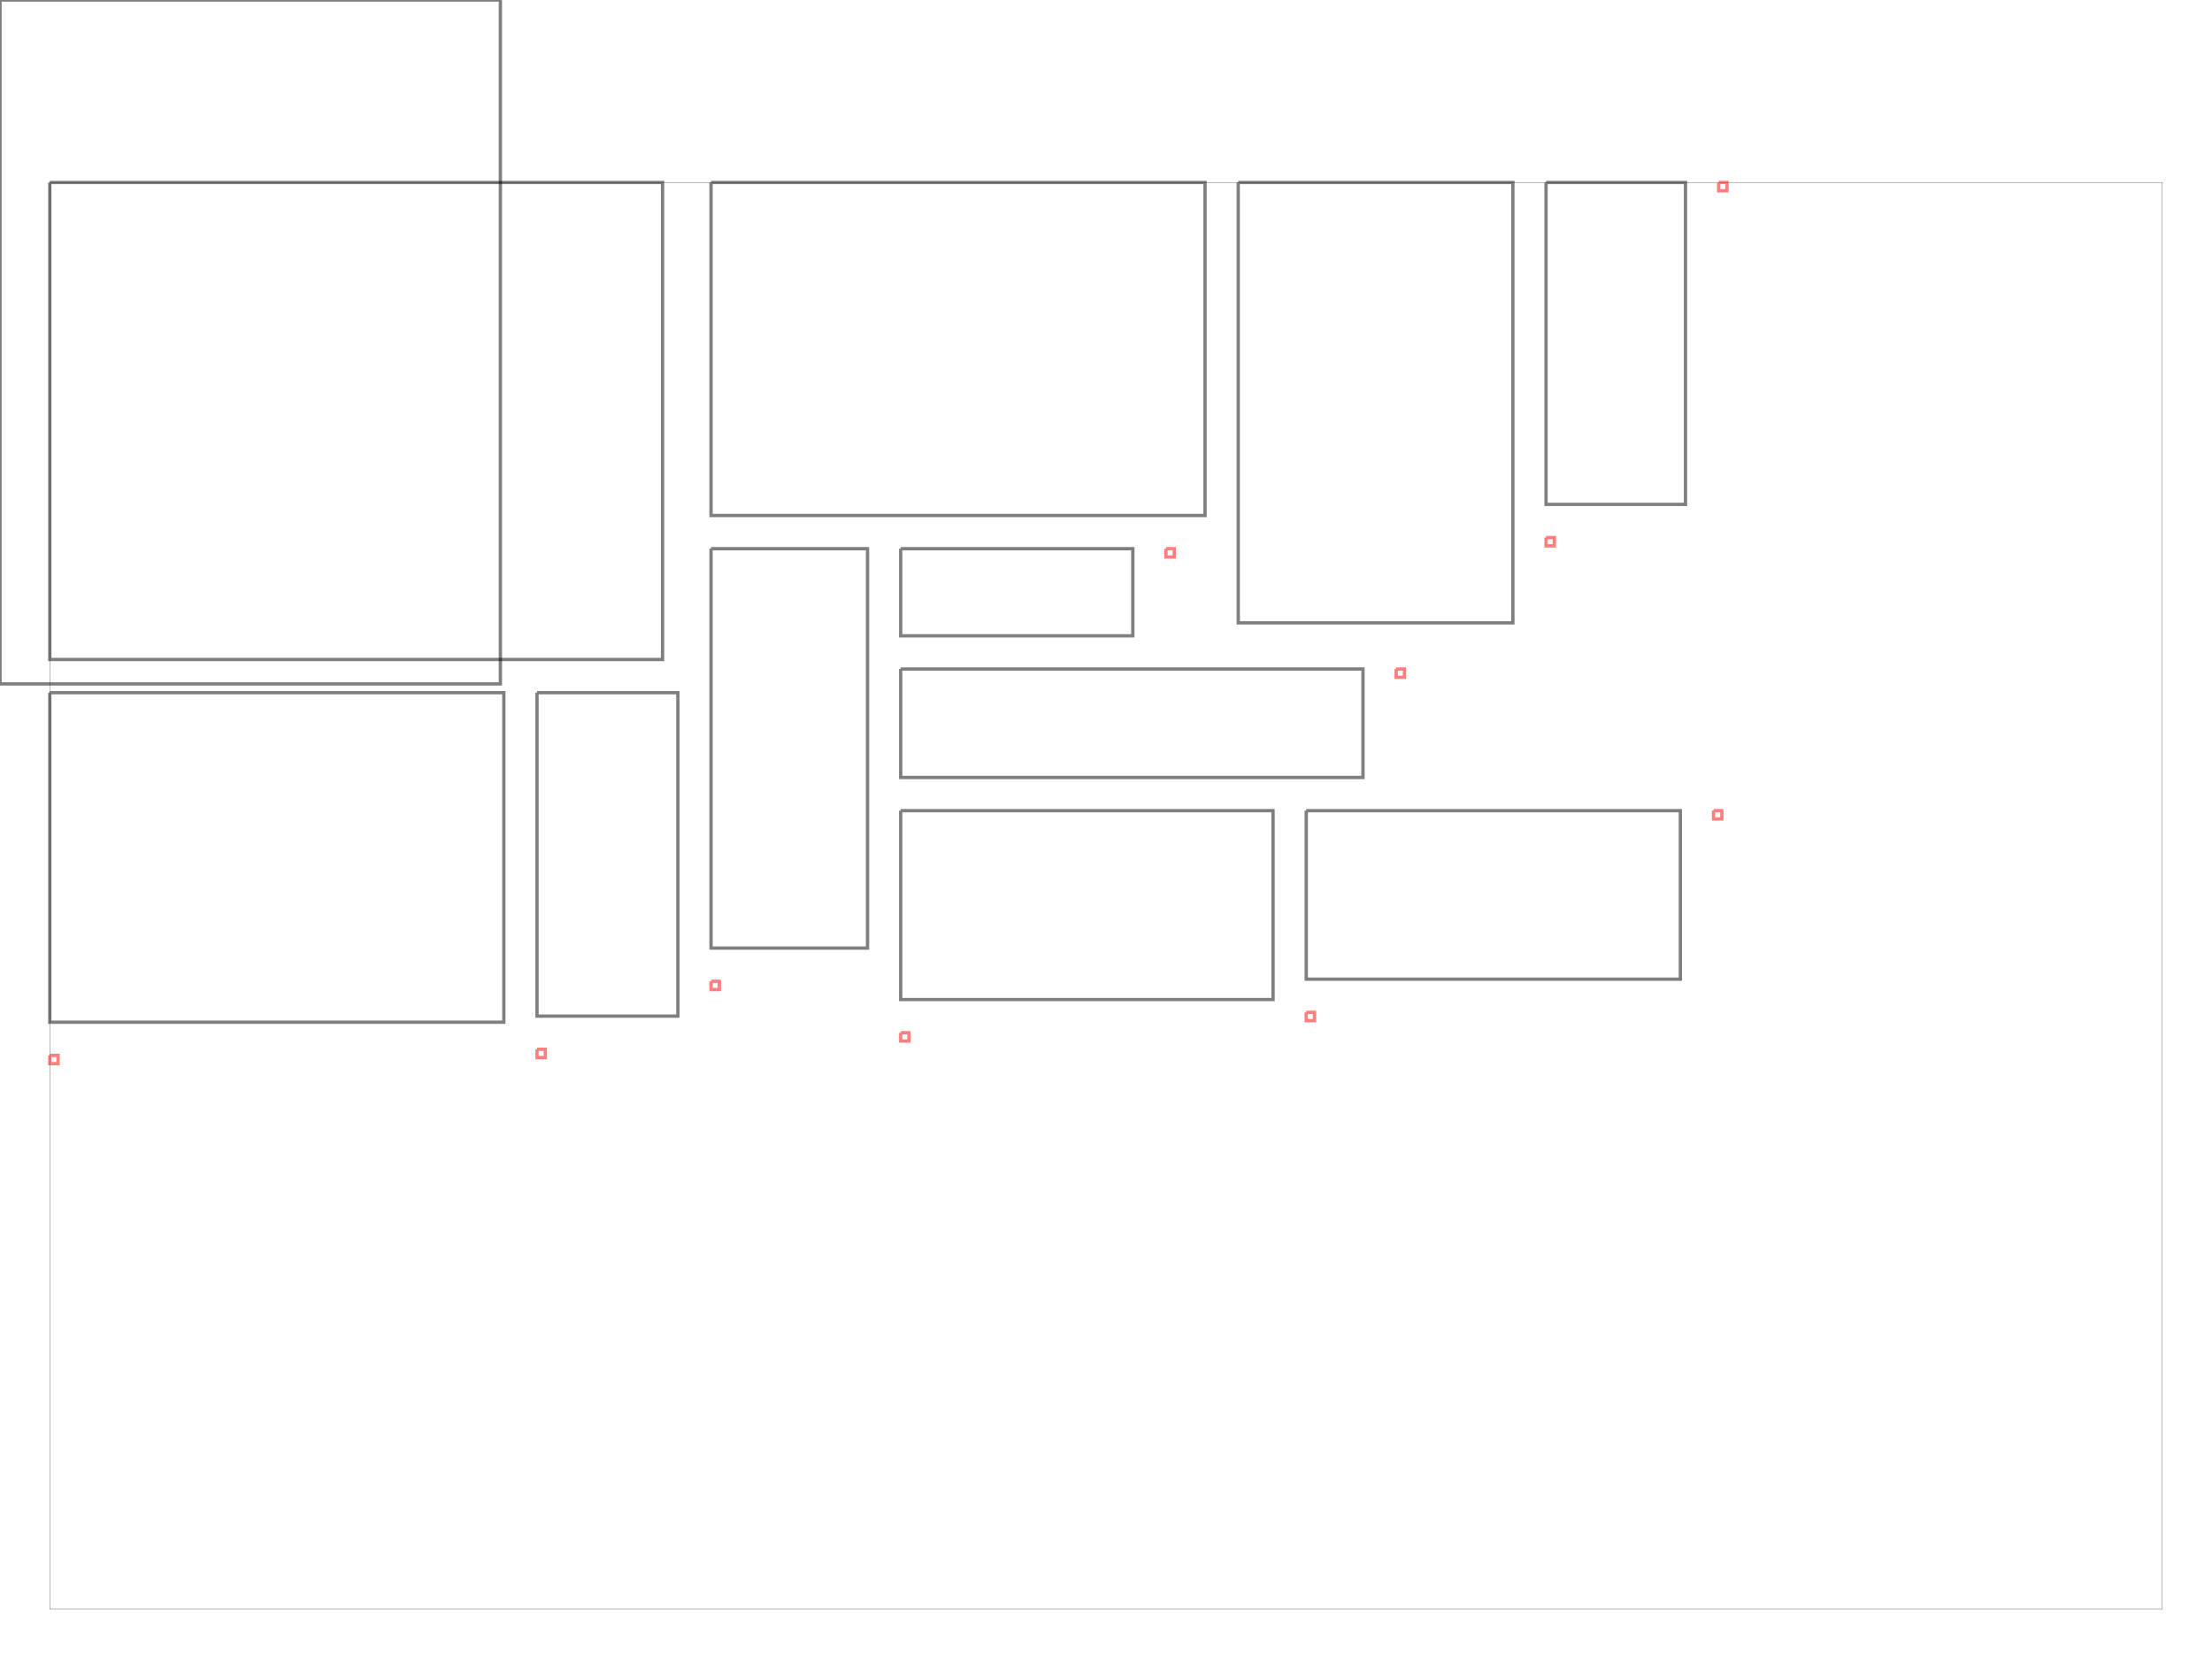
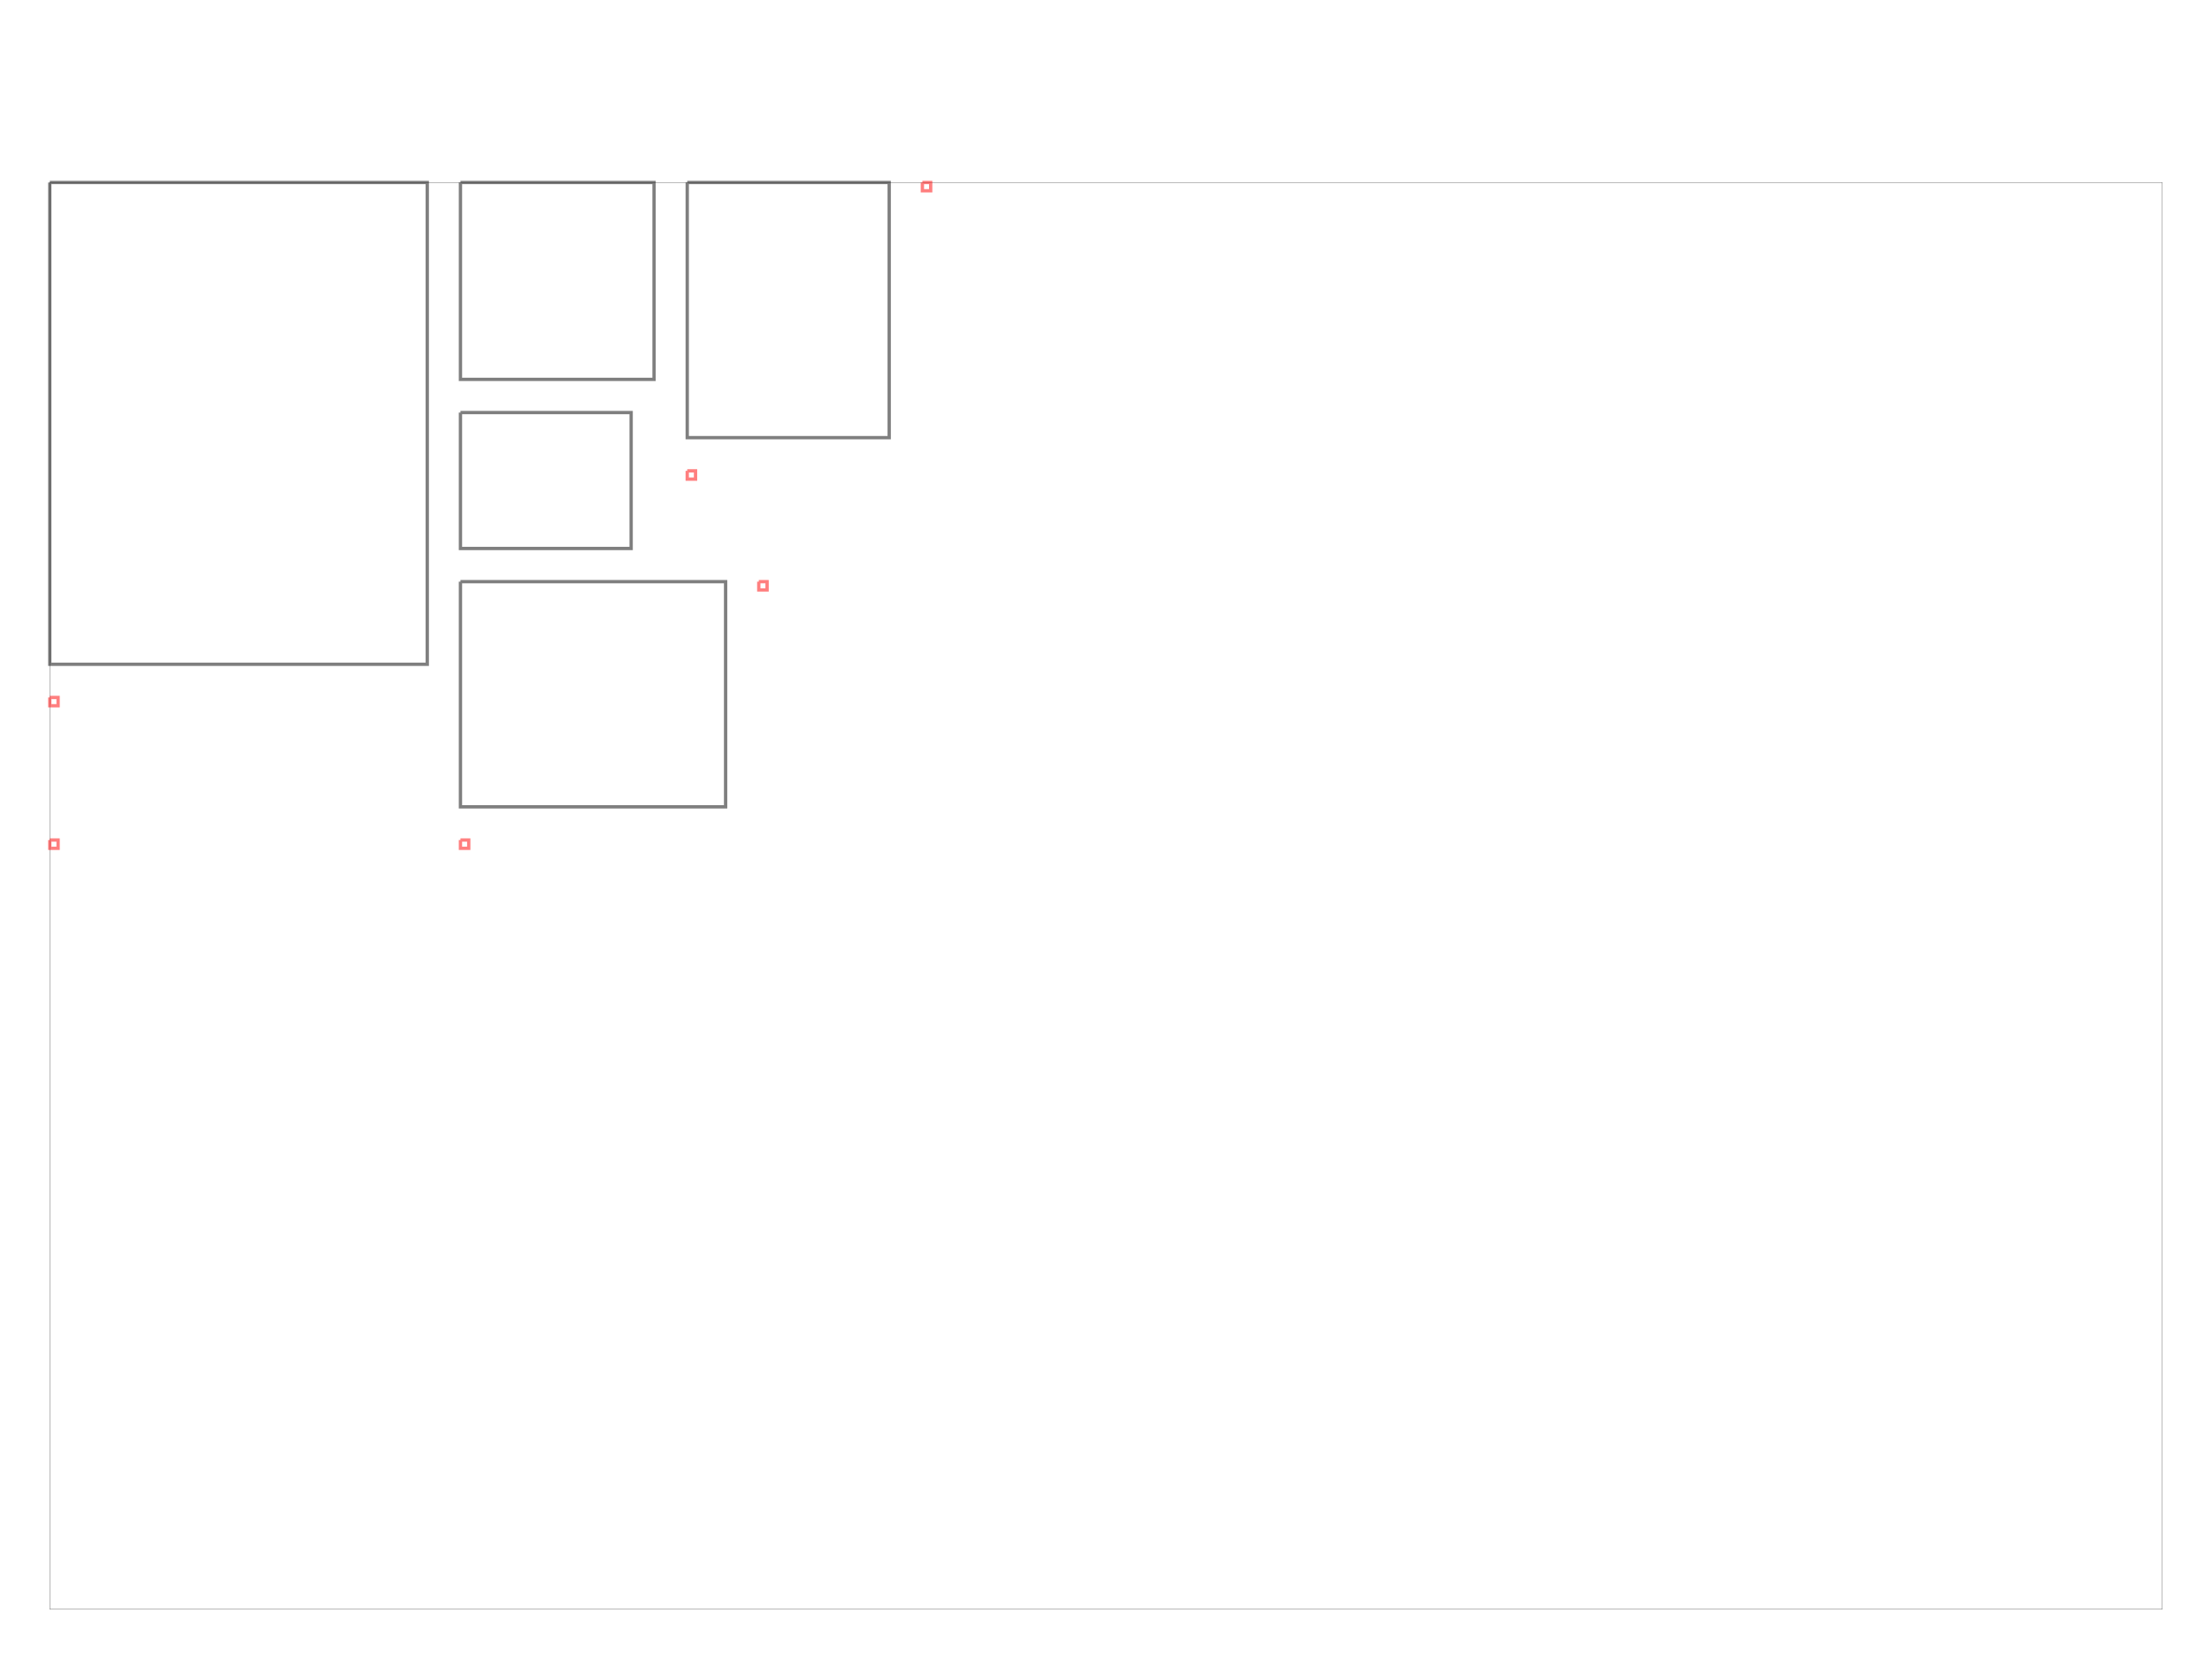
<svg xmlns="http://www.w3.org/2000/svg" width="12in" height="9in" viewBox="0 0 13333 10000" version="1.1" id="svg6">
  <g id="g5" transform="translate(0.0 0.0)">
    <path d="M 300.0 1100.0 L 300.0 9700.0 L 13033.3 9700.0 L 13033.3 1100.0 L 300.0 1100.0" stroke="black" fill="none" stroke-width="3" stroke-opacity="0.5" />
  </g>
  <g id="g5" transform="translate(0.0 0.0)">
-     <path d="M 300.0 6361.5 L 300.0 6411.5 L 350.0 6411.5 L 350.0 6361.5 L 300.0 6361.5" stroke="red" fill="none" stroke-width="20.0" stroke-opacity="0.5" />
-     <path d="M 3236.8 6324.9 L 3236.8 6374.9 L 3286.8 6374.9 L 3286.8 6324.9 L 3236.8 6324.9" stroke="red" fill="none" stroke-width="20.0" stroke-opacity="0.5" />
-     <path d="M 4285.8 5914.8 L 4285.8 5964.8 L 4335.8 5964.8 L 4335.8 5914.8 L 4285.8 5914.8" stroke="red" fill="none" stroke-width="20.0" stroke-opacity="0.5" />
-     <path d="M 5429.0 6225.1 L 5429.0 6275.1 L 5479.0 6275.1 L 5479.0 6225.1 L 5429.0 6225.1" stroke="red" fill="none" stroke-width="20.0" stroke-opacity="0.5" />
-     <path d="M 7873.4 6102.2 L 7873.4 6152.2 L 7923.4 6152.2 L 7923.4 6102.2 L 7873.4 6102.2" stroke="red" fill="none" stroke-width="20.0" stroke-opacity="0.5" />
-     <path d="M 8415.5 4032.5 L 8415.5 4082.5 L 8465.5 4082.5 L 8465.5 4032.5 L 8415.5 4032.5" stroke="red" fill="none" stroke-width="20.0" stroke-opacity="0.5" />
-     <path d="M 9319.0 3240.3 L 9319.0 3290.3 L 9369.0 3290.3 L 9369.0 3240.3 L 9319.0 3240.3" stroke="red" fill="none" stroke-width="20.0" stroke-opacity="0.5" />
-     <path d="M 10328.6 4886.4 L 10328.6 4936.4 L 10378.6 4936.4 L 10378.6 4886.4 L 10328.6 4886.4" stroke="red" fill="none" stroke-width="20.0" stroke-opacity="0.5" />
-     <path d="M 7028.2 3307.3 L 7028.2 3357.3 L 7078.2 3357.3 L 7078.2 3307.3 L 7028.2 3307.3" stroke="red" fill="none" stroke-width="20.0" stroke-opacity="0.5" />
-     <path d="M 10359.6 1100.0 L 10359.6 1150.0 L 10409.6 1150.0 L 10409.6 1100.0 L 10359.6 1100.0" stroke="red" fill="none" stroke-width="20.0" stroke-opacity="0.5" />
+     <path d="M 300.0 4204.1 L 300.0 4254.1 L 350.0 4254.1 L 350.0 4204.1 L 300.0 4204.1" stroke="red" fill="none" stroke-width="20.0" stroke-opacity="0.5" />
+     <path d="M 300.0 5063.4 L 300.0 5113.4 L 350.0 5113.4 L 350.0 5063.4 L 300.0 5063.4" stroke="red" fill="none" stroke-width="20.0" stroke-opacity="0.5" />
+     <path d="M 2775.3 5063.4 L 2775.3 5113.4 L 2825.3 5113.4 L 2825.3 5063.4 L 2775.3 5063.4" stroke="red" fill="none" stroke-width="20.0" stroke-opacity="0.5" />
+     <path d="M 4573.6 3506.1 L 4573.6 3556.1 L 4623.6 3556.1 L 4623.6 3506.1 L 4573.6 3506.1" stroke="red" fill="none" stroke-width="20.0" stroke-opacity="0.5" />
+     <path d="M 4142.3 2838.1 L 4142.3 2888.1 L 4192.3 2888.1 L 4192.3 2838.1 L 4142.3 2838.1" stroke="red" fill="none" stroke-width="20.0" stroke-opacity="0.5" />
+     <path d="M 5559.7 1100.0 L 5559.7 1150.0 L 5609.7 1150.0 L 5609.7 1100.0 L 5559.7 1100.0" stroke="red" fill="none" stroke-width="20.0" stroke-opacity="0.5" />
  </g>
  <g id="g5" transform="translate(0.0 0.0)">
-     <path d="M 0.0 0.0 L 0.0 4122.4 L 3016.0 4122.4 L 3016.0 0.0 L 0.0 0.0" stroke="black" fill="none" stroke-width="20.0" stroke-opacity="0.5" />
-     <path d="M 300.0 1100.0 L 300.0 3975.2 L 3993.6 3975.2 L 3993.6 1100.0 L 300.0 1100.0" stroke="black" fill="none" stroke-width="20.0" stroke-opacity="0.5" />
-     <path d="M 300.0 4175.2 L 300.0 6161.5 L 3036.8 6161.5 L 3036.8 4175.2 L 300.0 4175.2" stroke="black" fill="none" stroke-width="20.0" stroke-opacity="0.5" />
-     <path d="M 3236.8 4175.2 L 3236.8 6124.9 L 4085.8 6124.9 L 4085.8 4175.2 L 3236.8 4175.2" stroke="black" fill="none" stroke-width="20.0" stroke-opacity="0.5" />
-     <path d="M 4285.8 3307.3 L 4285.8 5714.8 L 5229.0 5714.8 L 5229.0 3307.3 L 4285.8 3307.3" stroke="black" fill="none" stroke-width="20.0" stroke-opacity="0.5" />
-     <path d="M 5429.0 3307.3 L 5429.0 3832.5 L 6828.2 3832.5 L 6828.2 3307.3 L 5429.0 3307.3" stroke="black" fill="none" stroke-width="20.0" stroke-opacity="0.5" />
-     <path d="M 5429.0 4032.5 L 5429.0 4686.4 L 8215.5 4686.4 L 8215.5 4032.5 L 5429.0 4032.5" stroke="black" fill="none" stroke-width="20.0" stroke-opacity="0.5" />
-     <path d="M 5429.0 4886.4 L 5429.0 6025.1 L 7673.4 6025.1 L 7673.4 4886.4 L 5429.0 4886.4" stroke="black" fill="none" stroke-width="20.0" stroke-opacity="0.5" />
-     <path d="M 7873.4 4886.4 L 7873.4 5902.2 L 10128.6 5902.2 L 10128.6 4886.4 L 7873.4 4886.4" stroke="black" fill="none" stroke-width="20.0" stroke-opacity="0.5" />
-     <path d="M 7463.5 1100.0 L 7463.5 3754.3 L 9119.0 3754.3 L 9119.0 1100.0 L 7463.5 1100.0" stroke="black" fill="none" stroke-width="20.0" stroke-opacity="0.5" />
-     <path d="M 9319.0 1100.0 L 9319.0 3040.3 L 10159.6 3040.3 L 10159.6 1100.0 L 9319.0 1100.0" stroke="black" fill="none" stroke-width="20.0" stroke-opacity="0.5" />
-     <path d="M 4285.8 1100.0 L 4285.8 3107.3 L 7263.5 3107.3 L 7263.5 1100.0 L 4285.8 1100.0" stroke="black" fill="none" stroke-width="20.0" stroke-opacity="0.5" />
+     <path d="M 2775.3 3506.1 L 2775.3 4863.4 L 4373.6 4863.4 L 4373.6 3506.1 L 2775.3 3506.1" stroke="black" fill="none" stroke-width="20.0" stroke-opacity="0.5" />
+     <path d="M 2775.3 2486.8 L 2775.3 3306.1 L 3804.2 3306.1 L 3804.2 2486.8 L 2775.3 2486.8" stroke="black" fill="none" stroke-width="20.0" stroke-opacity="0.5" />
+     <path d="M 2775.3 1100.0 L 2775.3 2286.8 L 3942.3 2286.8 L 3942.3 1100.0 L 2775.3 1100.0" stroke="black" fill="none" stroke-width="20.0" stroke-opacity="0.5" />
+     <path d="M 4142.3 1100.0 L 4142.3 2638.1 L 5359.7 2638.1 L 5359.7 1100.0 L 4142.3 1100.0" stroke="black" fill="none" stroke-width="20.0" stroke-opacity="0.5" />
+     <path d="M 300.0 1100.0 L 300.0 4004.1 L 2575.3 4004.1 L 2575.3 1100.0 L 300.0 1100.0" stroke="black" fill="none" stroke-width="20.0" stroke-opacity="0.5" />
  </g>
</svg>
